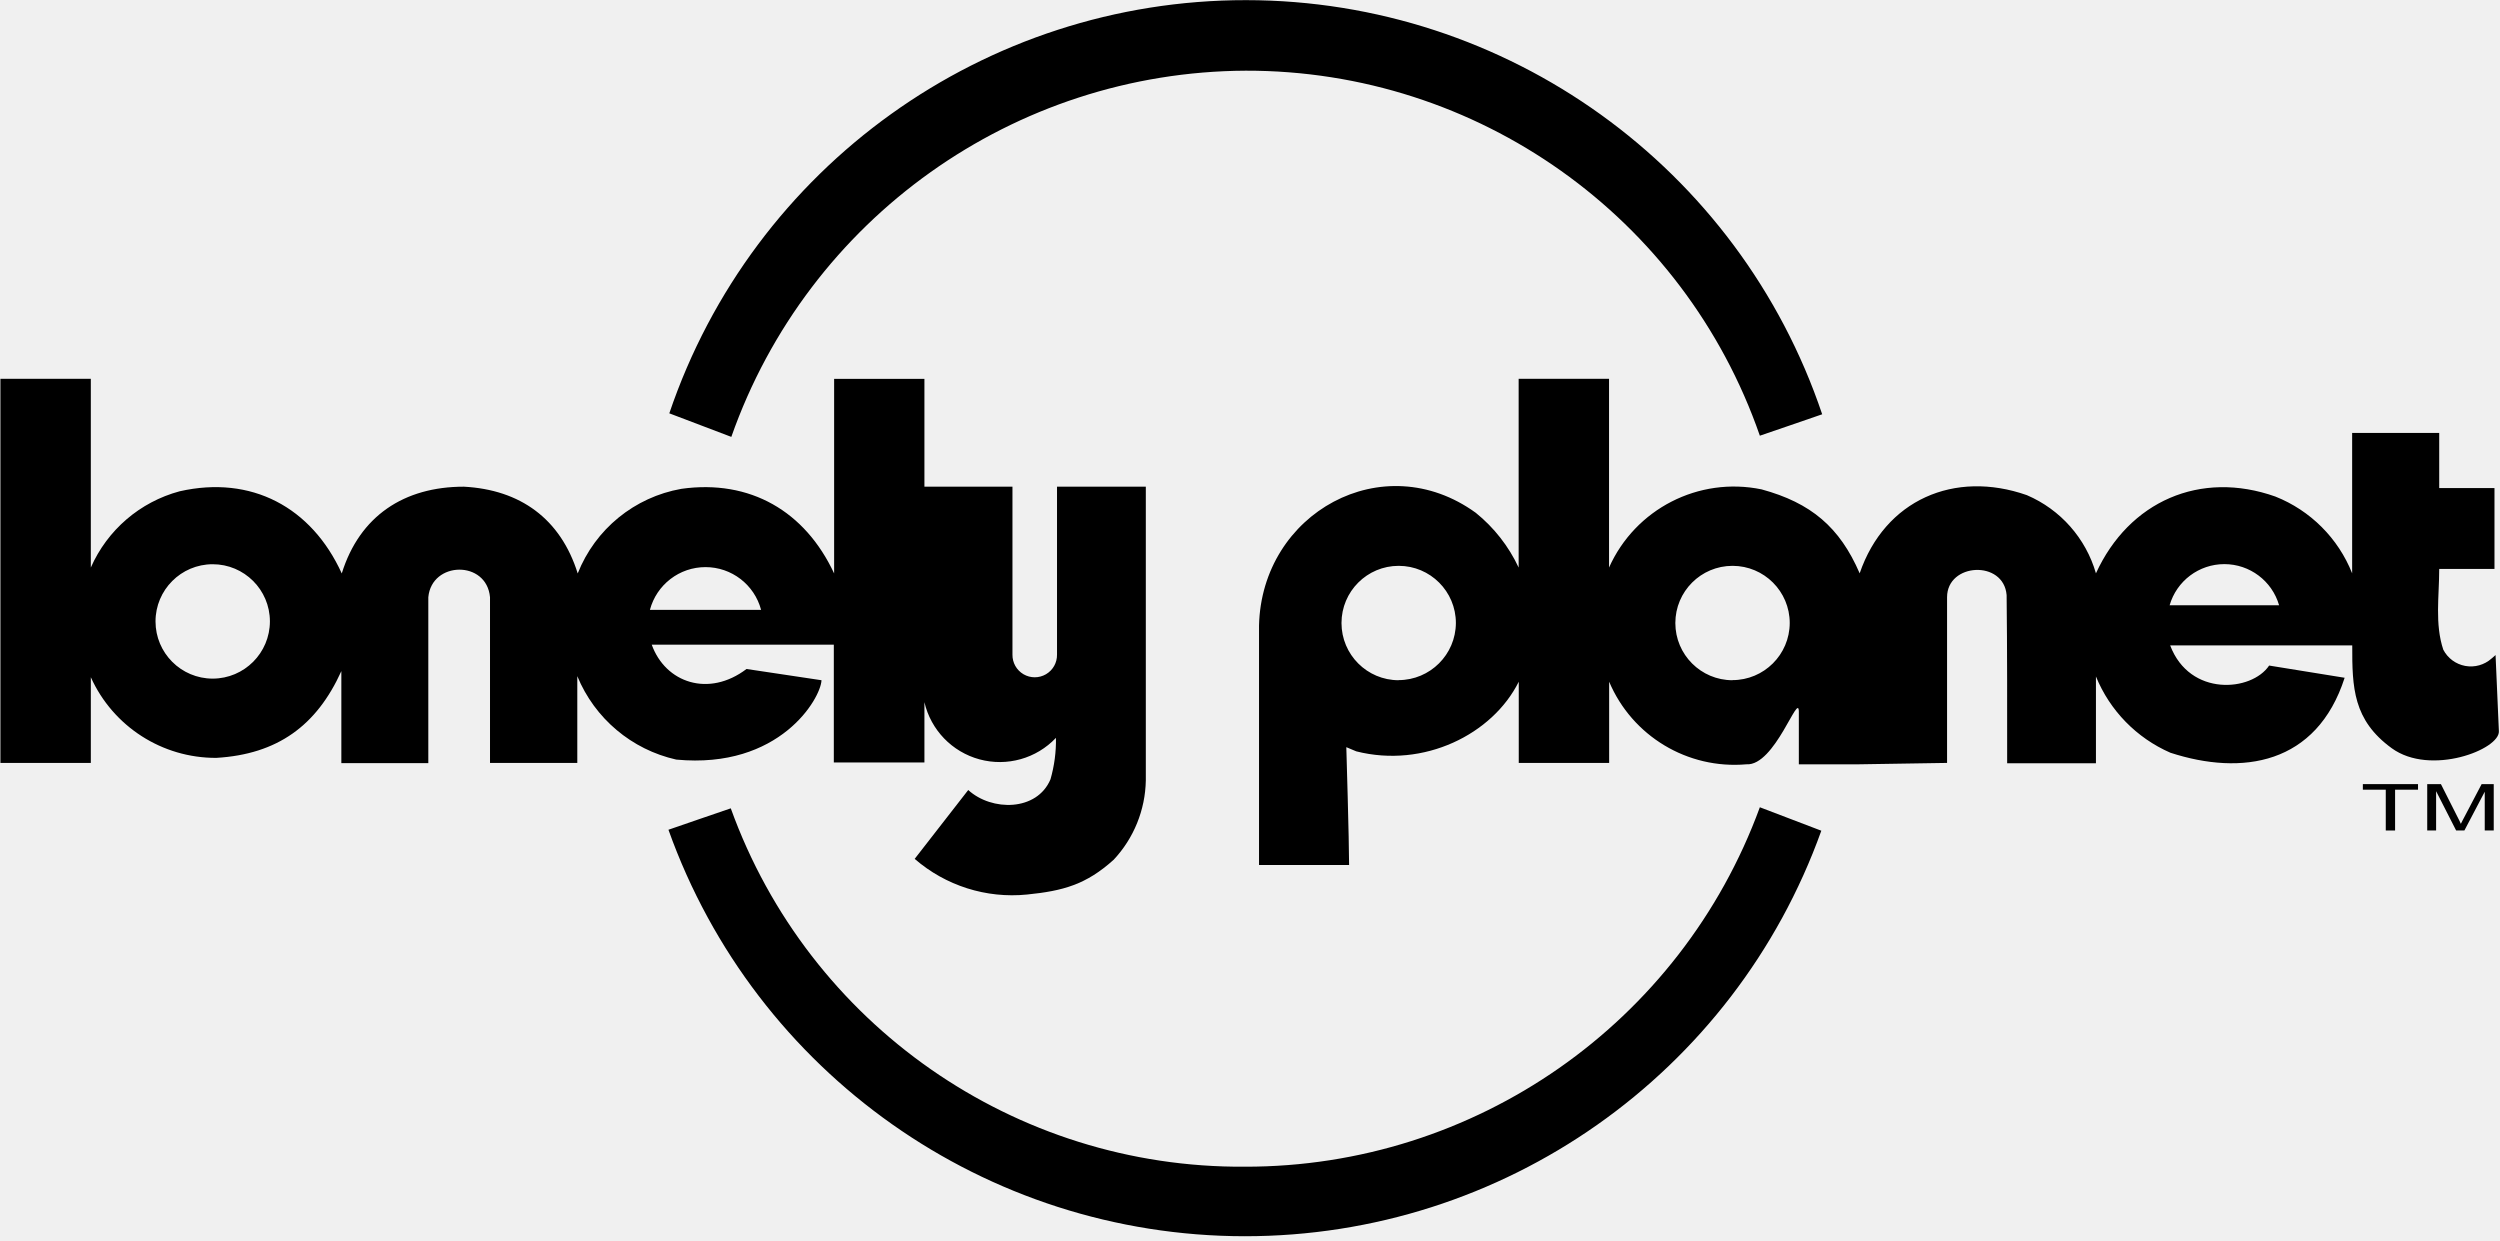
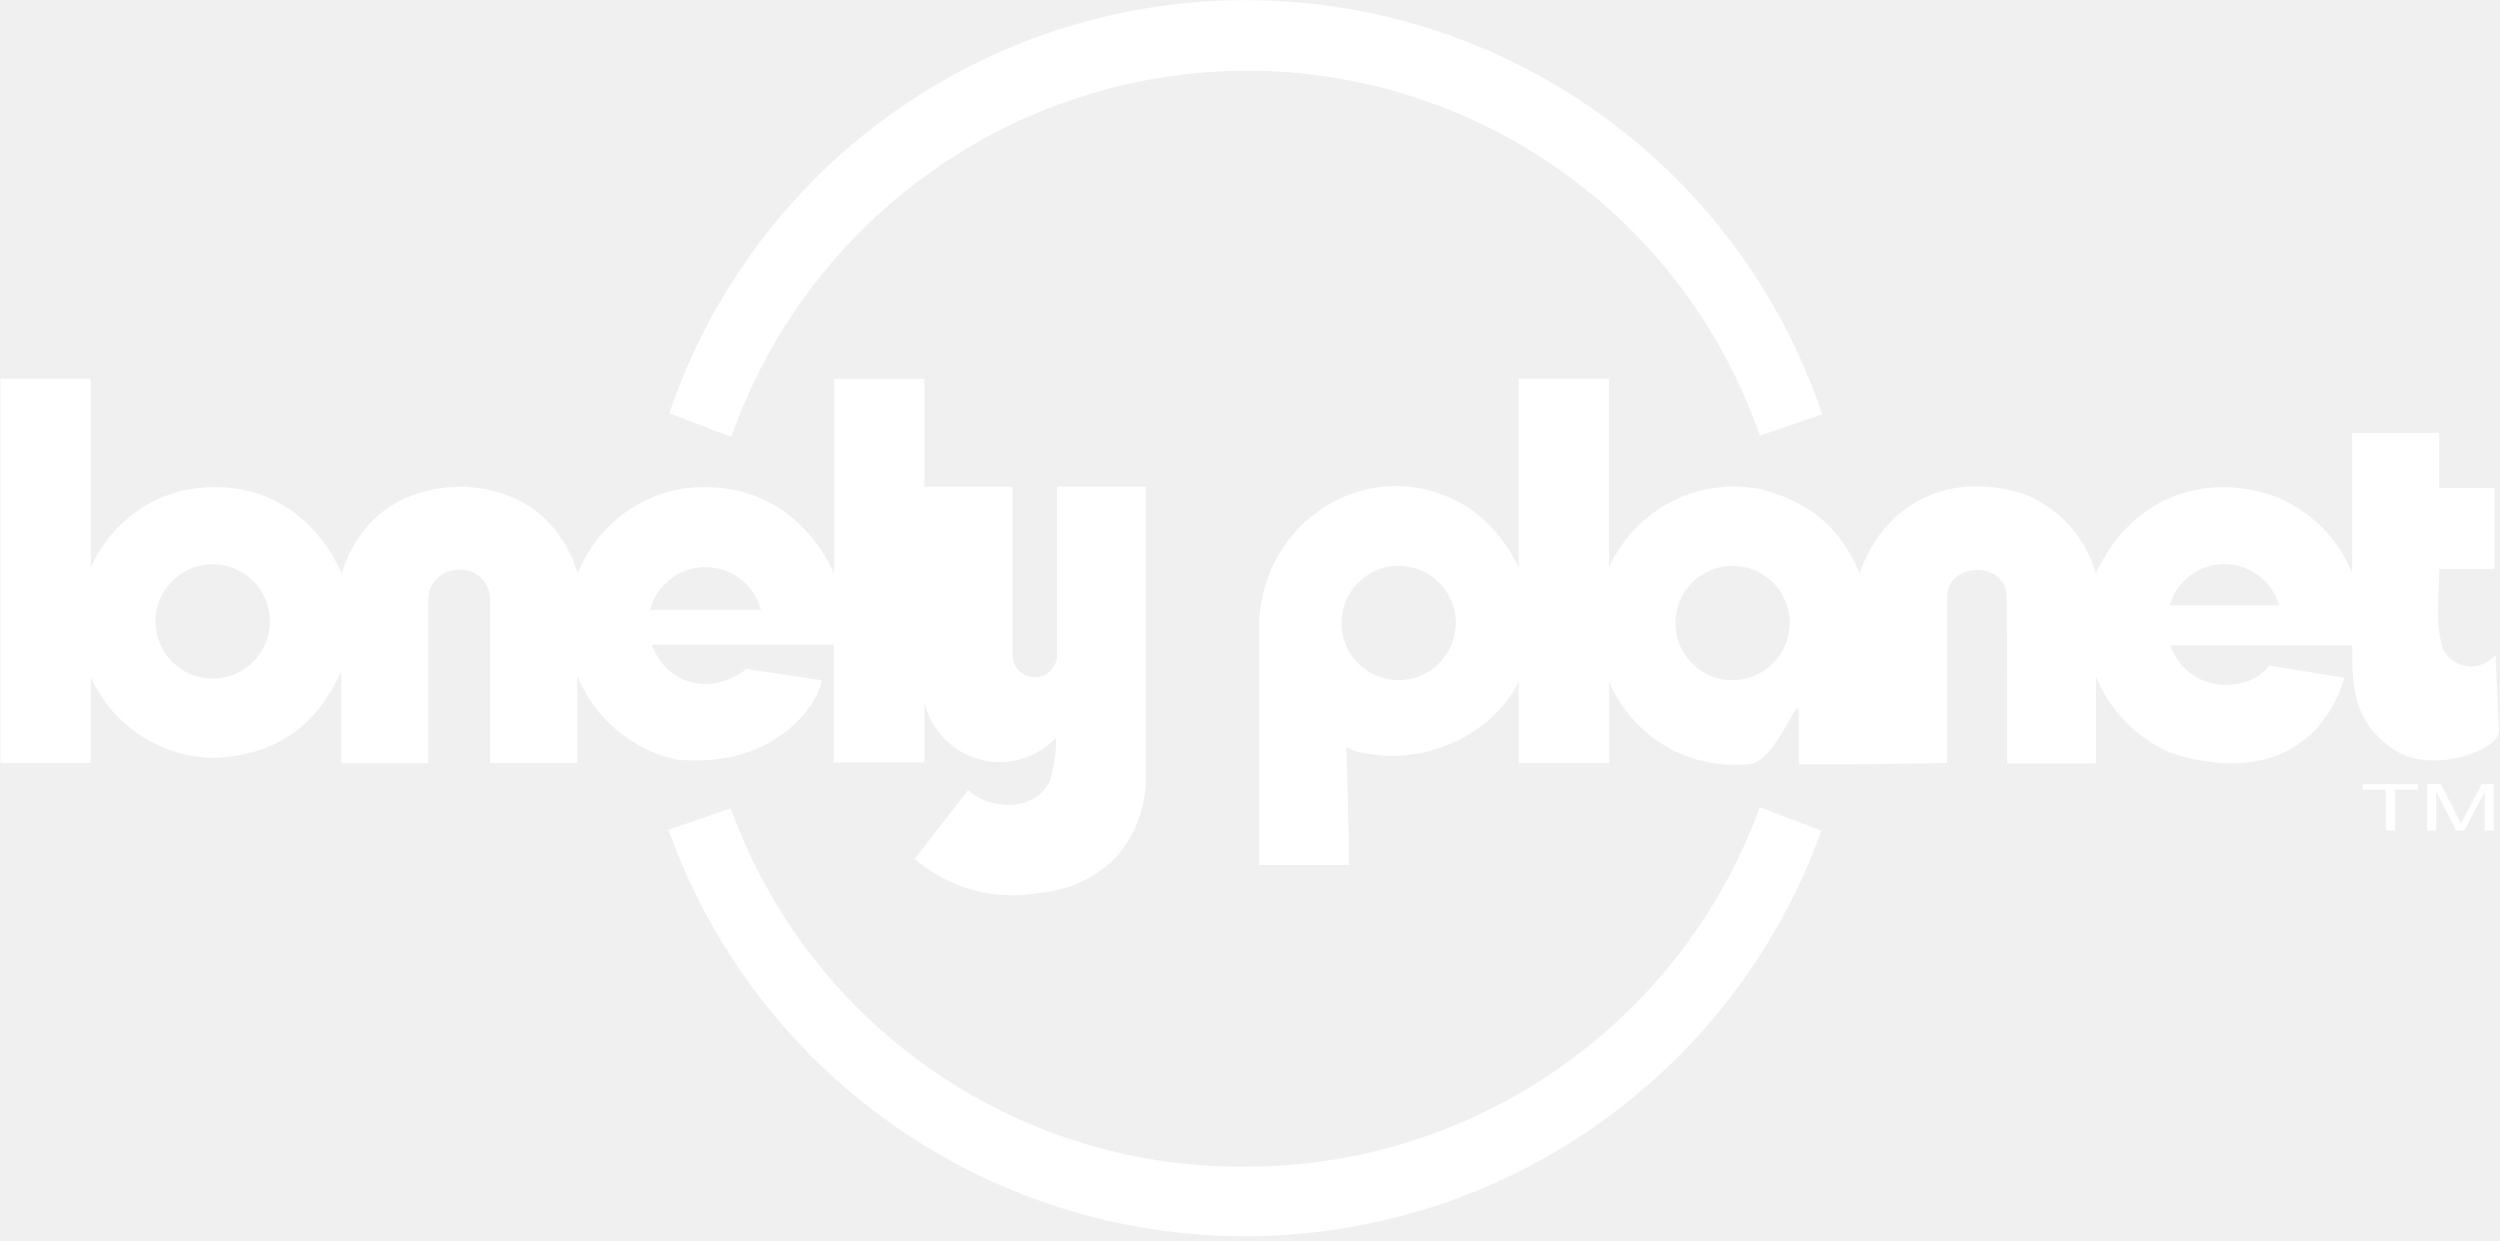
- <svg xmlns="http://www.w3.org/2000/svg" width="399" height="198" viewBox="0 0 399 198">
+ <svg xmlns="http://www.w3.org/2000/svg" width="399" height="198" viewBox="0 0 399 198" fill="white">
  <g>
    <path d="M198.82 11.282c36.978-.074 69.93 23.322 82.052 58.256l4.991-1.709 4.958-1.71C277.519 26.65 240.528.057 198.876.022c-41.652-.035-78.688 26.496-92.055 65.945l9.897 3.76C128.98 34.85 161.85 11.451 198.82 11.282z" />
    <path d="M131.111 108.564l-11.966-1.795c-6.034 4.581-12.94 2.205-15.128-3.88h29.06v18.803h14.461v-9.624a12.342 12.342 0 0 0 20.992 5.693 22.53 22.53 0 0 1-.872 6.615c-2.154 5.128-9.384 5.128-13.128 1.71l-8.547 10.99a23.726 23.726 0 0 0 17.914 5.693c5.778-.581 9.453-1.59 13.847-5.555a19.026 19.026 0 0 0 5.128-12.65V77.675H168.7v26.804a3.556 3.556 0 1 1-7.111 0V77.675h-14.052V60.462h-14.41v31.06c-4.632-9.932-13.402-15.043-24.376-13.505a21.88 21.88 0 0 0-16.547 13.504c-2.735-8.735-9.18-13.367-18.17-13.846-9.54 0-16.633 4.667-19.488 13.846-4.82-10.58-14.427-15.709-25.88-13.11a21.607 21.607 0 0 0-14.171 12.17v-30.12H.068v61.3h14.428v-13.676a21.863 21.863 0 0 0 20.034 12.872c9.744-.58 16-5.128 19.949-13.846v14.684h13.88V95.316c.53-5.778 9.316-5.948 9.846 0v26.445h13.932v-13.846a22.376 22.376 0 0 0 15.795 13.316c16.53 1.572 23.077-9.795 23.18-12.667zm-97.162-.256a9.128 9.128 0 1 1 9.128-9.146 9.145 9.145 0 0 1-9.128 9.146zm87.521-10.975h-17.744a9.18 9.18 0 0 1 17.744 0zm271.898 32.958c-.291.53-.48.923-.616 1.196a14 14 0 0 0-.53-1.094l-2.65-5.248h-2.187v7.402h1.418v-6.273l3.197 6.273h1.316l3.248-6.188v6.188H398v-7.402h-1.932l-2.7 5.146z" />
    <path d="M198.684 186.205c-36.712.263-69.597-22.66-82.052-57.196l-4.991 1.709-4.957 1.71c13.87 38.874 50.67 64.84 91.946 64.875 41.274.034 78.119-25.87 92.054-64.722l-9.812-3.743c-12.617 34.495-45.458 57.418-82.188 57.367z" />
    <path d="M377.111 126.034L380.769 126.034 380.769 132.547 382.256 132.547 382.256 126.034 385.915 126.034 385.915 125.145 377.111 125.145z" />
    <path d="M381.726 119.419c6.189 4.496 17.283.188 17.095-2.735l-.53-12.137-.65.564a4.957 4.957 0 0 1-7.692-1.419c-1.368-4.102-.65-8.547-.65-12.889h8.82V77.897h-8.82v-8.803h-13.897v22.41a21.88 21.88 0 0 0-12.257-12.256c-11.966-4.24-23.367.752-28.632 12.256a19.436 19.436 0 0 0-11.026-12.478c-11.555-4.052-22.666.752-26.684 12.478-3.18-7.367-7.76-11.248-15.658-13.401a21.83 21.83 0 0 0-24.342 12.478v-30.12h-14.427v30.12a24.65 24.65 0 0 0-6.838-8.735c-14.786-10.718-34.188 0-34.598 18v38.205h14.376c0-3.846-.444-18.803-.444-18.803l1.59.667c10.769 2.735 21.743-2.701 25.931-11.112v12.958h14.428v-12.958a21.726 21.726 0 0 0 21.914 13.18c4.547.29 8.342-11.727 8.359-8.393v8.393h9.641l14.017-.222V95.316c0-5.504 9.043-5.983 9.504-.342.103 8.667.086 18.342.086 26.838h14.17v-13.846a22.598 22.598 0 0 0 11.881 12.17c11.436 3.727 23.35 1.898 27.812-11.965l-12.051-1.949c-2.77 4.154-12.667 5.043-15.795-3.213h29.06c-.017 6.717.12 11.914 6.307 16.41zm-158.495-10.855a9.128 9.128 0 1 1 9.128-9.128 9.162 9.162 0 0 1-9.145 9.111l.017.017zm53.282 0a9.128 9.128 0 1 1 9.128-9.128 9.145 9.145 0 0 1-9.162 9.111l.034.017zm69.76-11.966a9.094 9.094 0 0 1 17.47 0H346.24h.035z" />
  </g>
</svg>
